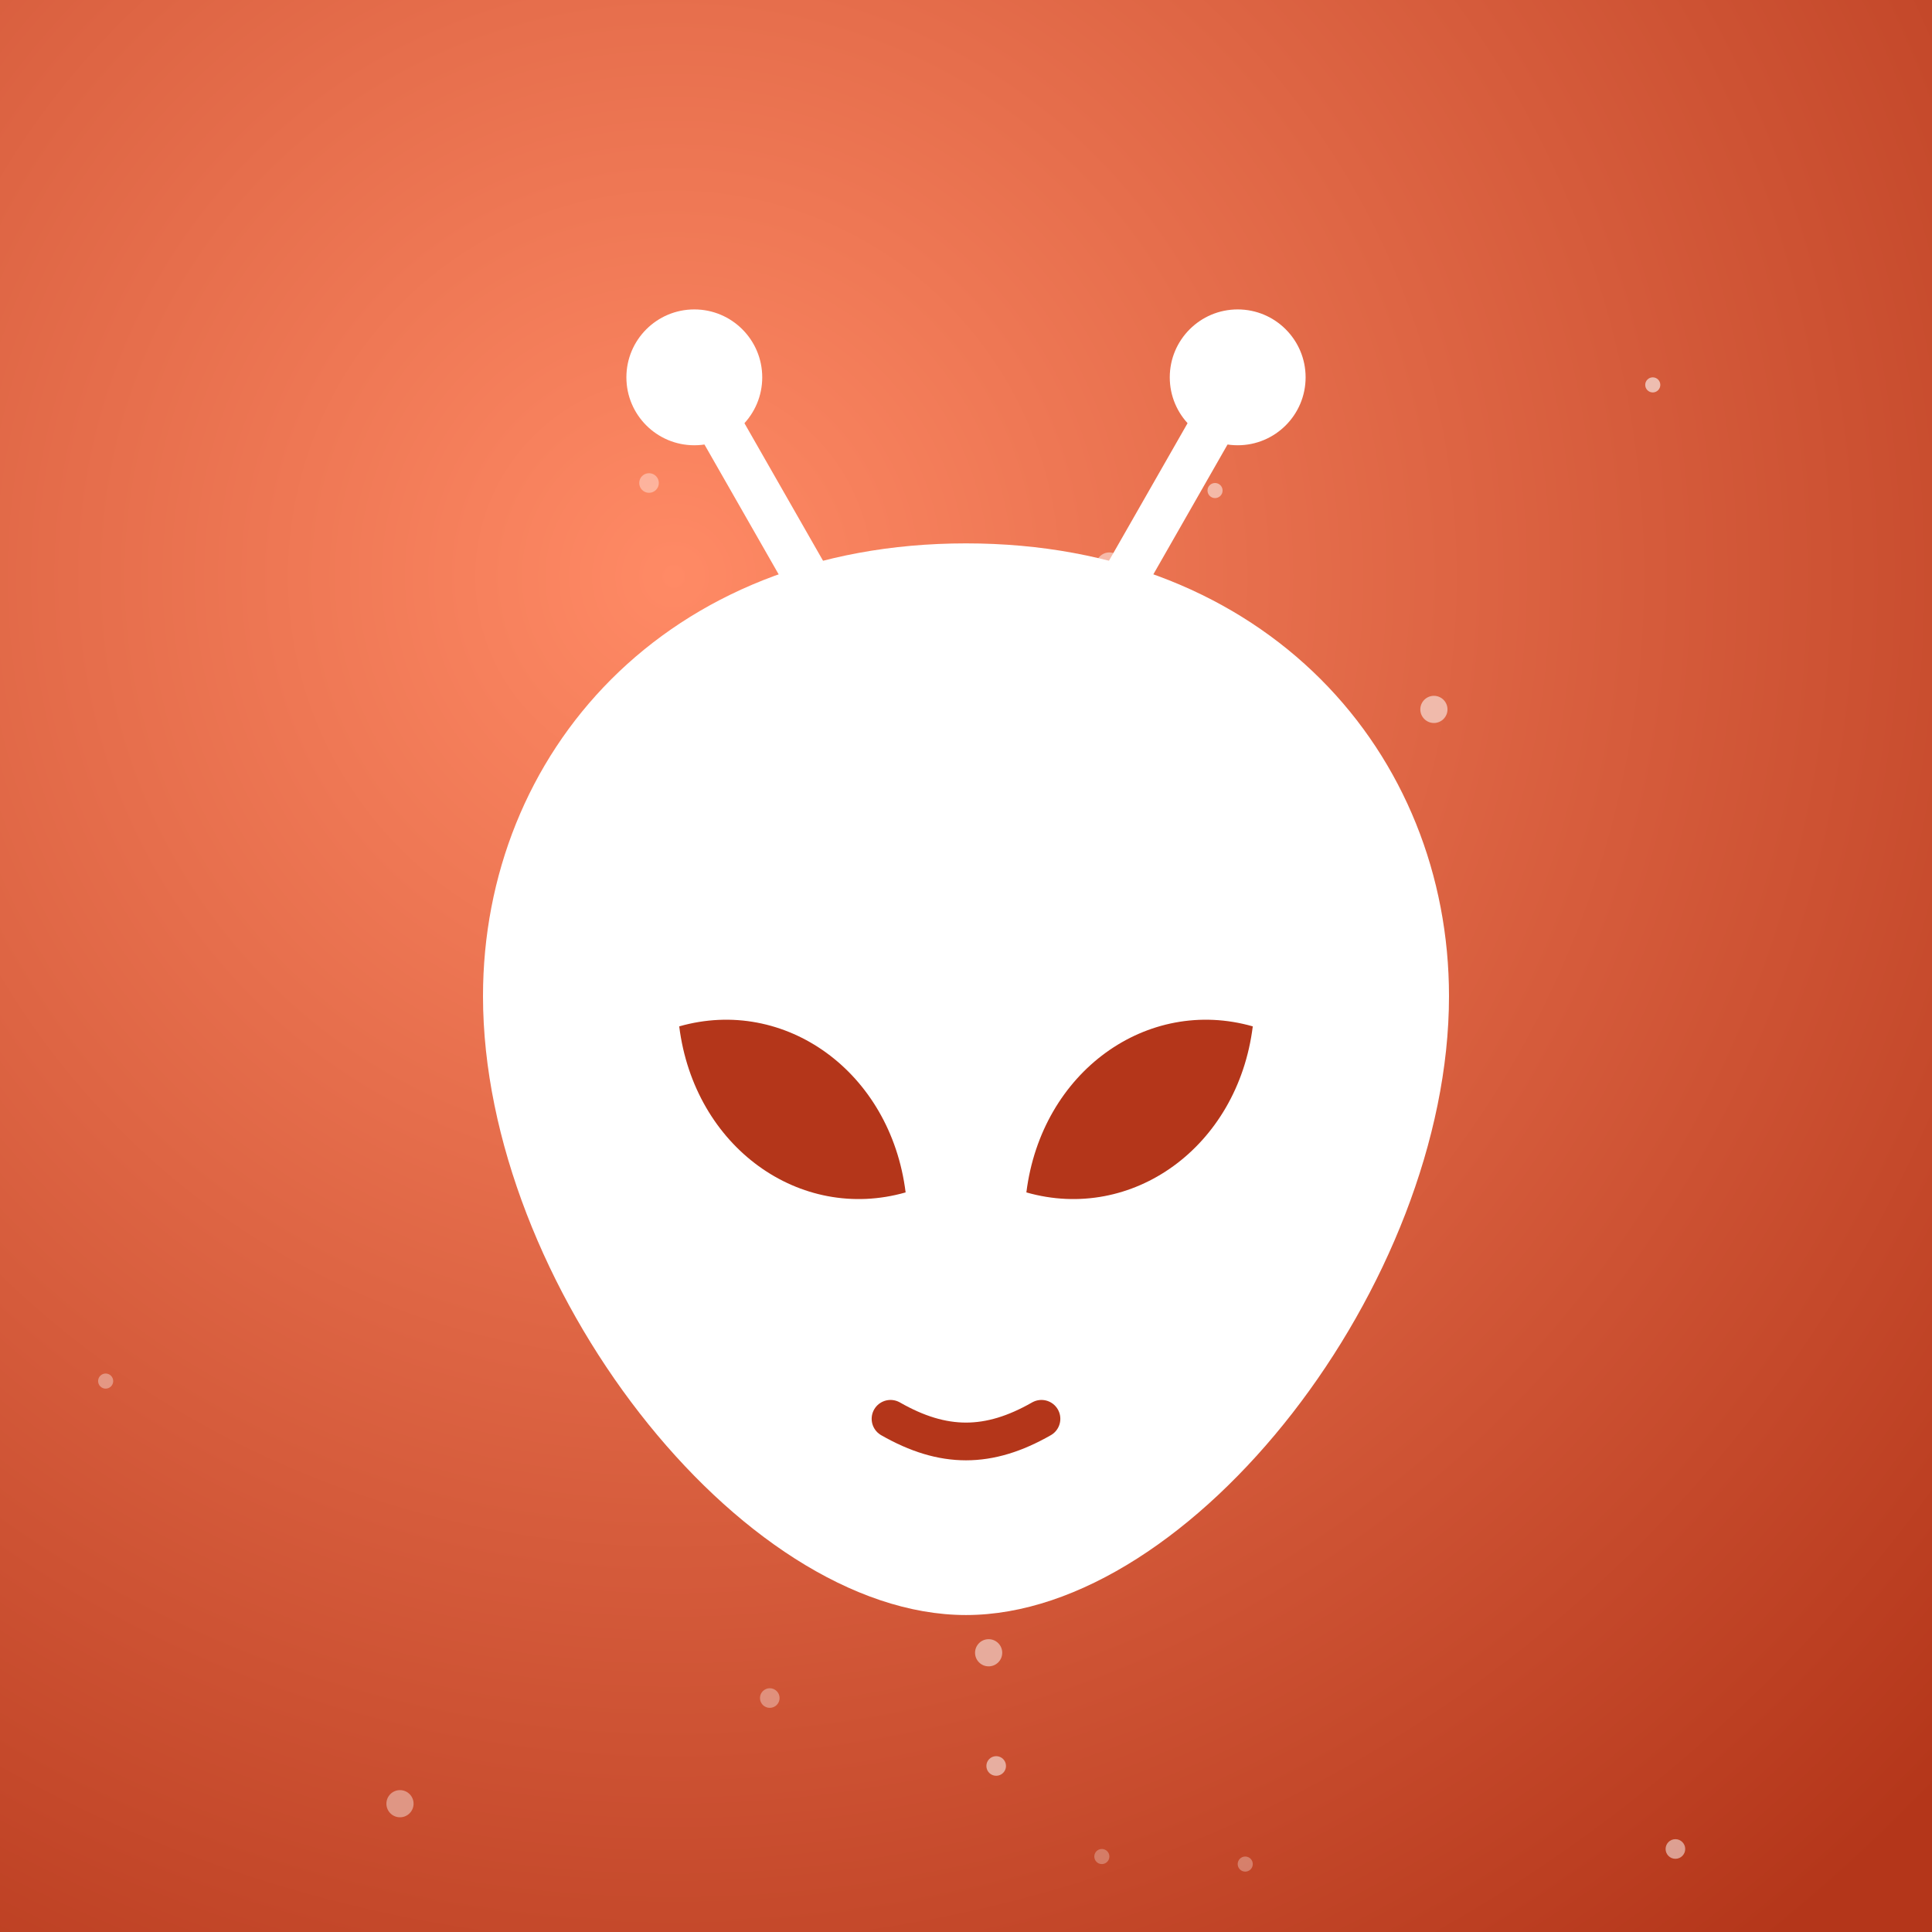
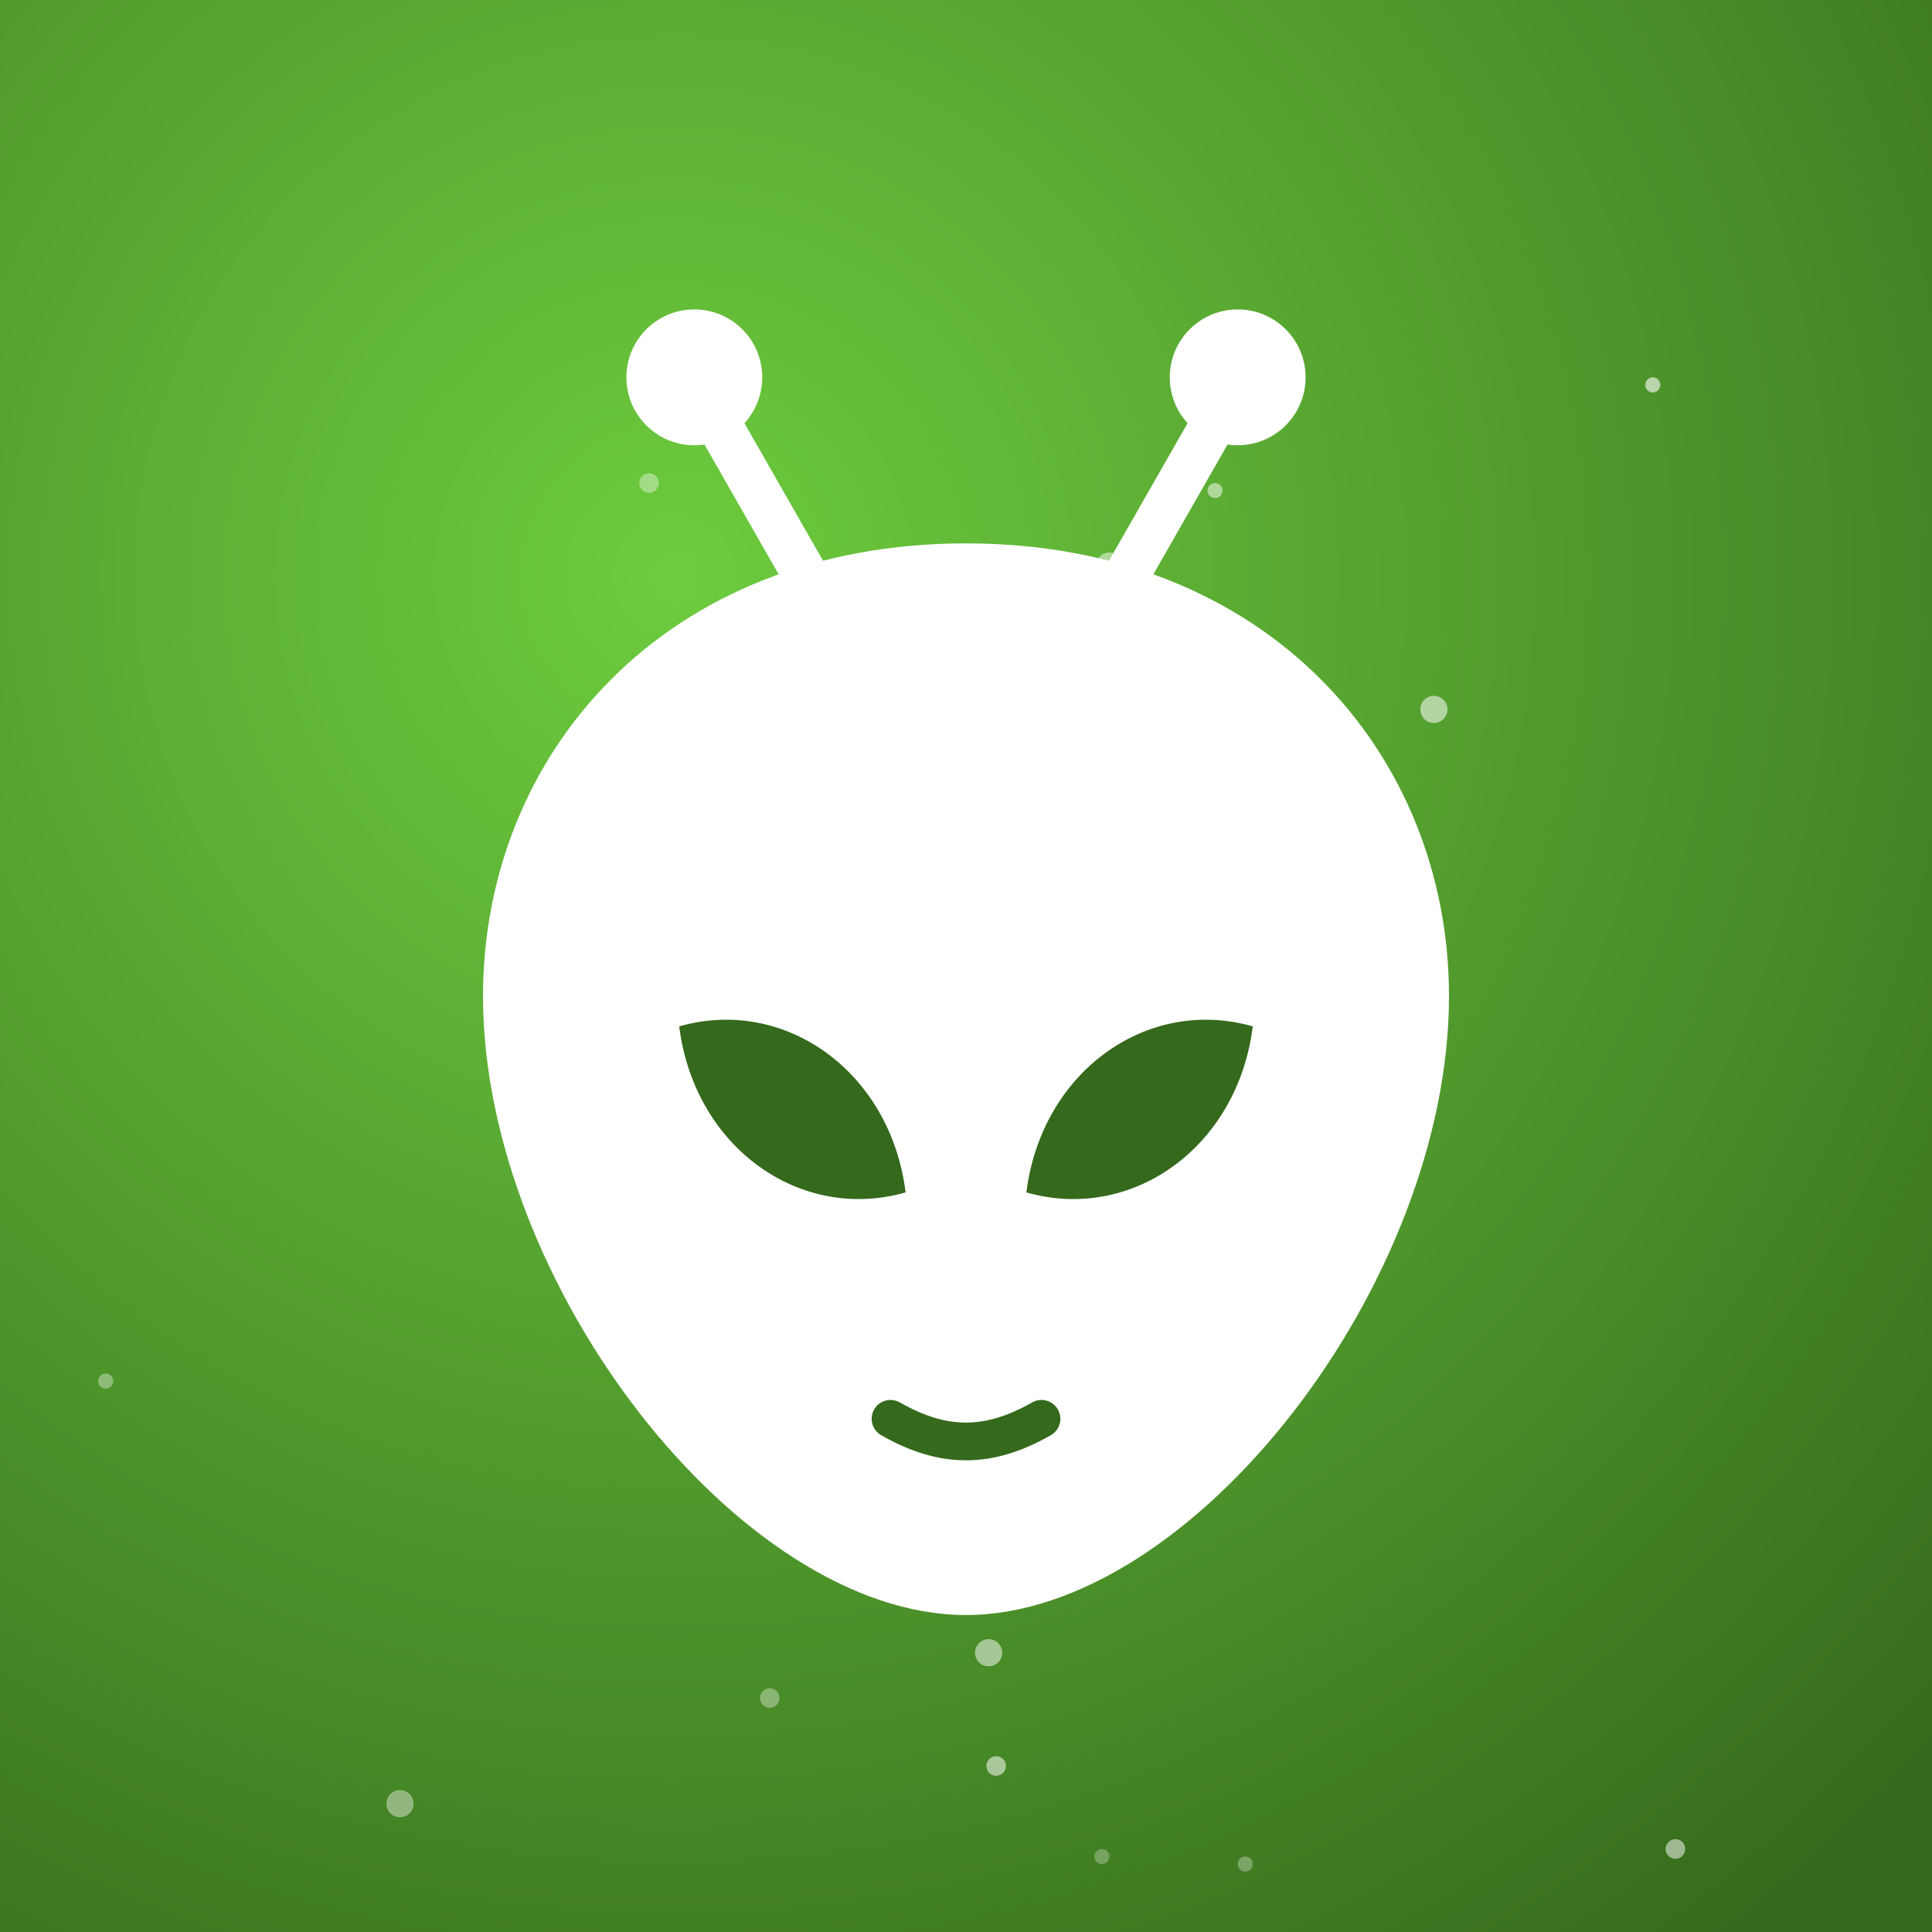
<svg xmlns="http://www.w3.org/2000/svg" width="256" height="256" viewBox="0 0 256 256">
  <defs>
    <radialGradient id="g" cx=".35" cy=".3" r=".9">
-       <stop offset="0" stop-color="#ff8a65" />
-       <stop offset="1" stop-color="#b4361a" />
+       <stop offset="0" stop-color="#6dcc3e" />
+       <stop offset="1" stop-color="#35691c" />
    </radialGradient>
  </defs>
  <rect width="256" height="256" fill="url(#g)" />
  <circle cx="219" cy="51" r="1" fill="#fff" opacity="0.60" />
  <circle cx="14" cy="183" r="1" fill="#fff" opacity="0.37" />
  <circle cx="161" cy="65" r="1" fill="#fff" opacity="0.51" />
  <circle cx="93" cy="173" r="1.8" fill="#fff" opacity="0.31" />
  <circle cx="107" cy="137" r="1.3" fill="#fff" opacity="0.42" />
  <circle cx="190" cy="94" r="1.8" fill="#fff" opacity="0.55" />
  <circle cx="131" cy="219" r="1.8" fill="#fff" opacity="0.51" />
  <circle cx="146" cy="246" r="1" fill="#fff" opacity="0.28" />
  <circle cx="147" cy="75" r="1.8" fill="#fff" opacity="0.50" />
  <circle cx="102" cy="225" r="1.3" fill="#fff" opacity="0.35" />
  <circle cx="53" cy="239" r="1.8" fill="#fff" opacity="0.41" />
  <circle cx="89" cy="48" r="1.8" fill="#fff" opacity="0.33" />
  <circle cx="163" cy="170" r="1" fill="#fff" opacity="0.46" />
  <circle cx="222" cy="245" r="1.3" fill="#fff" opacity="0.51" />
  <circle cx="120" cy="120" r="1.8" fill="#fff" opacity="0.50" />
  <circle cx="147" cy="103" r="1.8" fill="#fff" opacity="0.39" />
  <circle cx="131" cy="185" r="1.3" fill="#fff" opacity="0.59" />
  <circle cx="86" cy="64" r="1.3" fill="#fff" opacity="0.38" />
  <circle cx="113" cy="99" r="1" fill="#fff" opacity="0.47" />
  <circle cx="132" cy="234" r="1.3" fill="#fff" opacity="0.54" />
  <circle cx="165" cy="247" r="1" fill="#fff" opacity="0.31" />
  <circle cx="133" cy="139" r="1.8" fill="#fff" opacity="0.48" />
  <g class="ground" />
  <g transform="translate(0 8)">
    <path d="M110 74L94 46M146 74L162 46" stroke="#fff" stroke-width="6" stroke-linecap="round" />
    <circle cx="92" cy="42" r="9" fill="#fff" />
    <circle cx="164" cy="42" r="9" fill="#fff" />
    <path d="M128 64c40 0 64 28 64 60 0 38-34 82-64 82s-64-44-64-82c0-32 24-60 64-60z" fill="#fff" />
-     <path d="M90 128c14-4 28 6 30 22-14 4-28-6-30-22zM166 128c-14-4-28 6-30 22 14 4 28-6 30-22z" fill="#b4361a" />
-     <path d="M118 180c7 4 13 4 20 0" stroke="#b4361a" stroke-width="5" stroke-linecap="round" fill="none" />
+     <path d="M90 128c14-4 28 6 30 22-14 4-28-6-30-22zM166 128c-14-4-28 6-30 22 14 4 28-6 30-22z" fill="#35691c" />
+     <path d="M118 180c7 4 13 4 20 0" stroke="#35691c" stroke-width="5" stroke-linecap="round" fill="none" />
  </g>
</svg>
